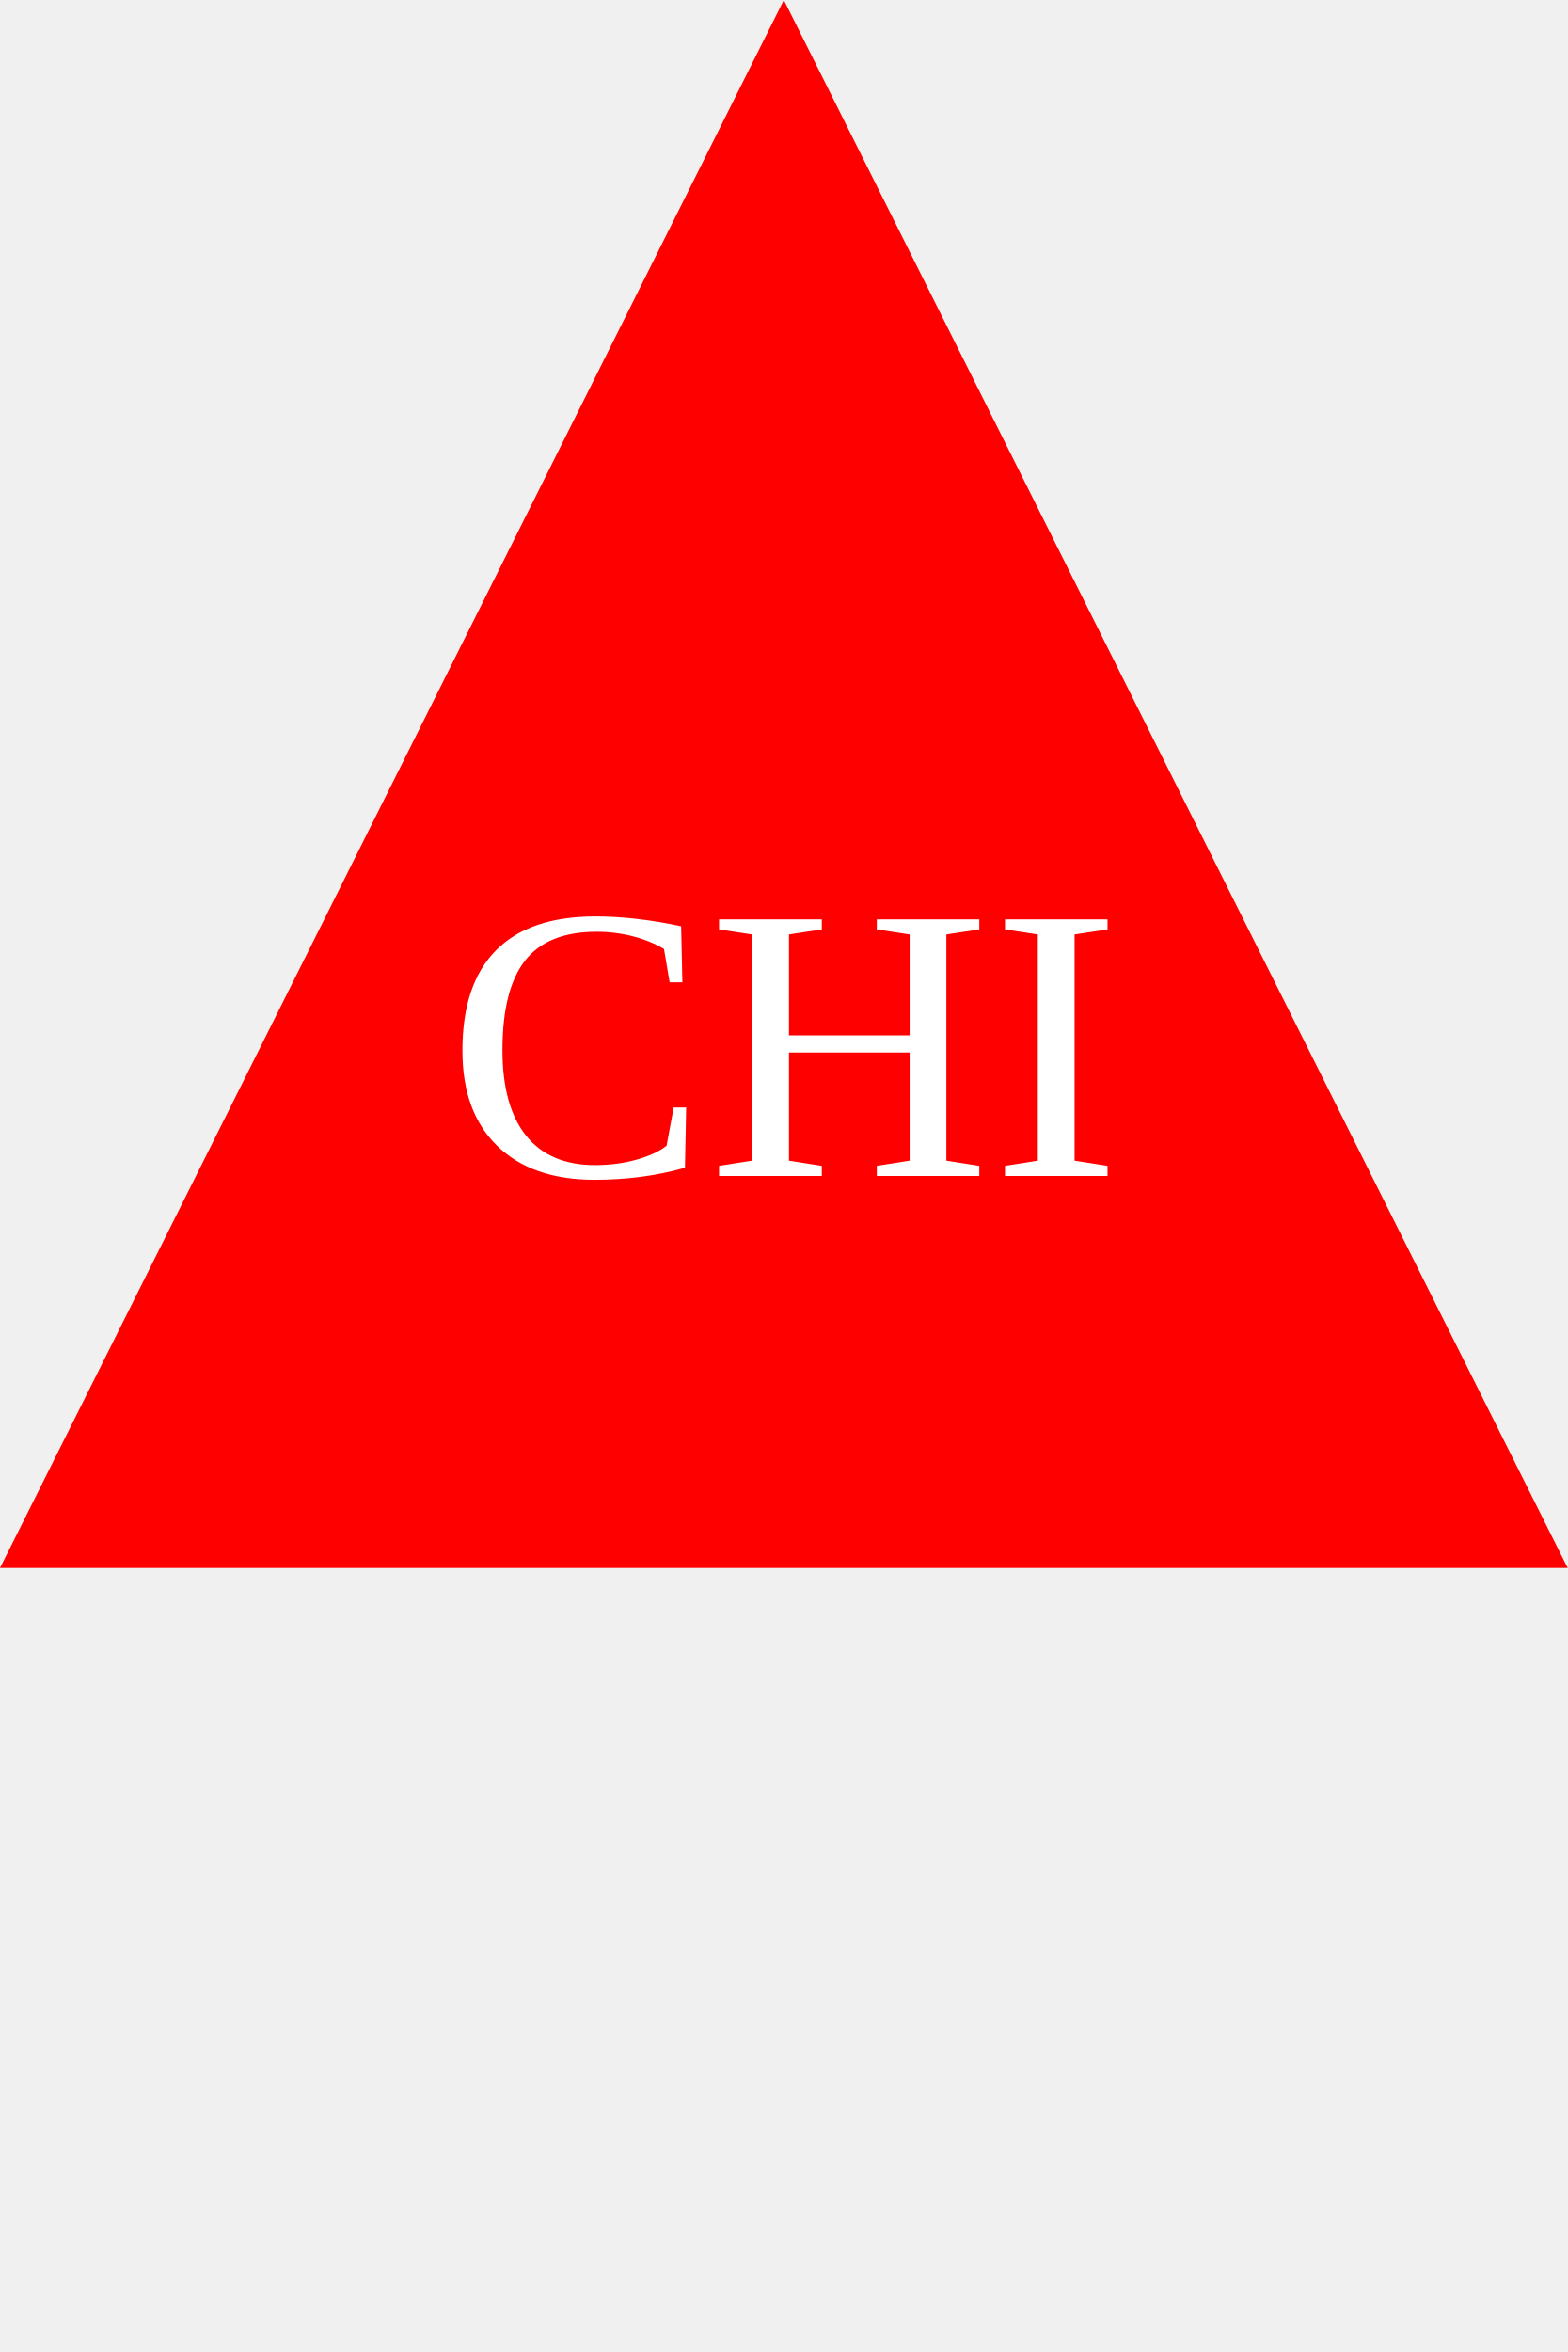
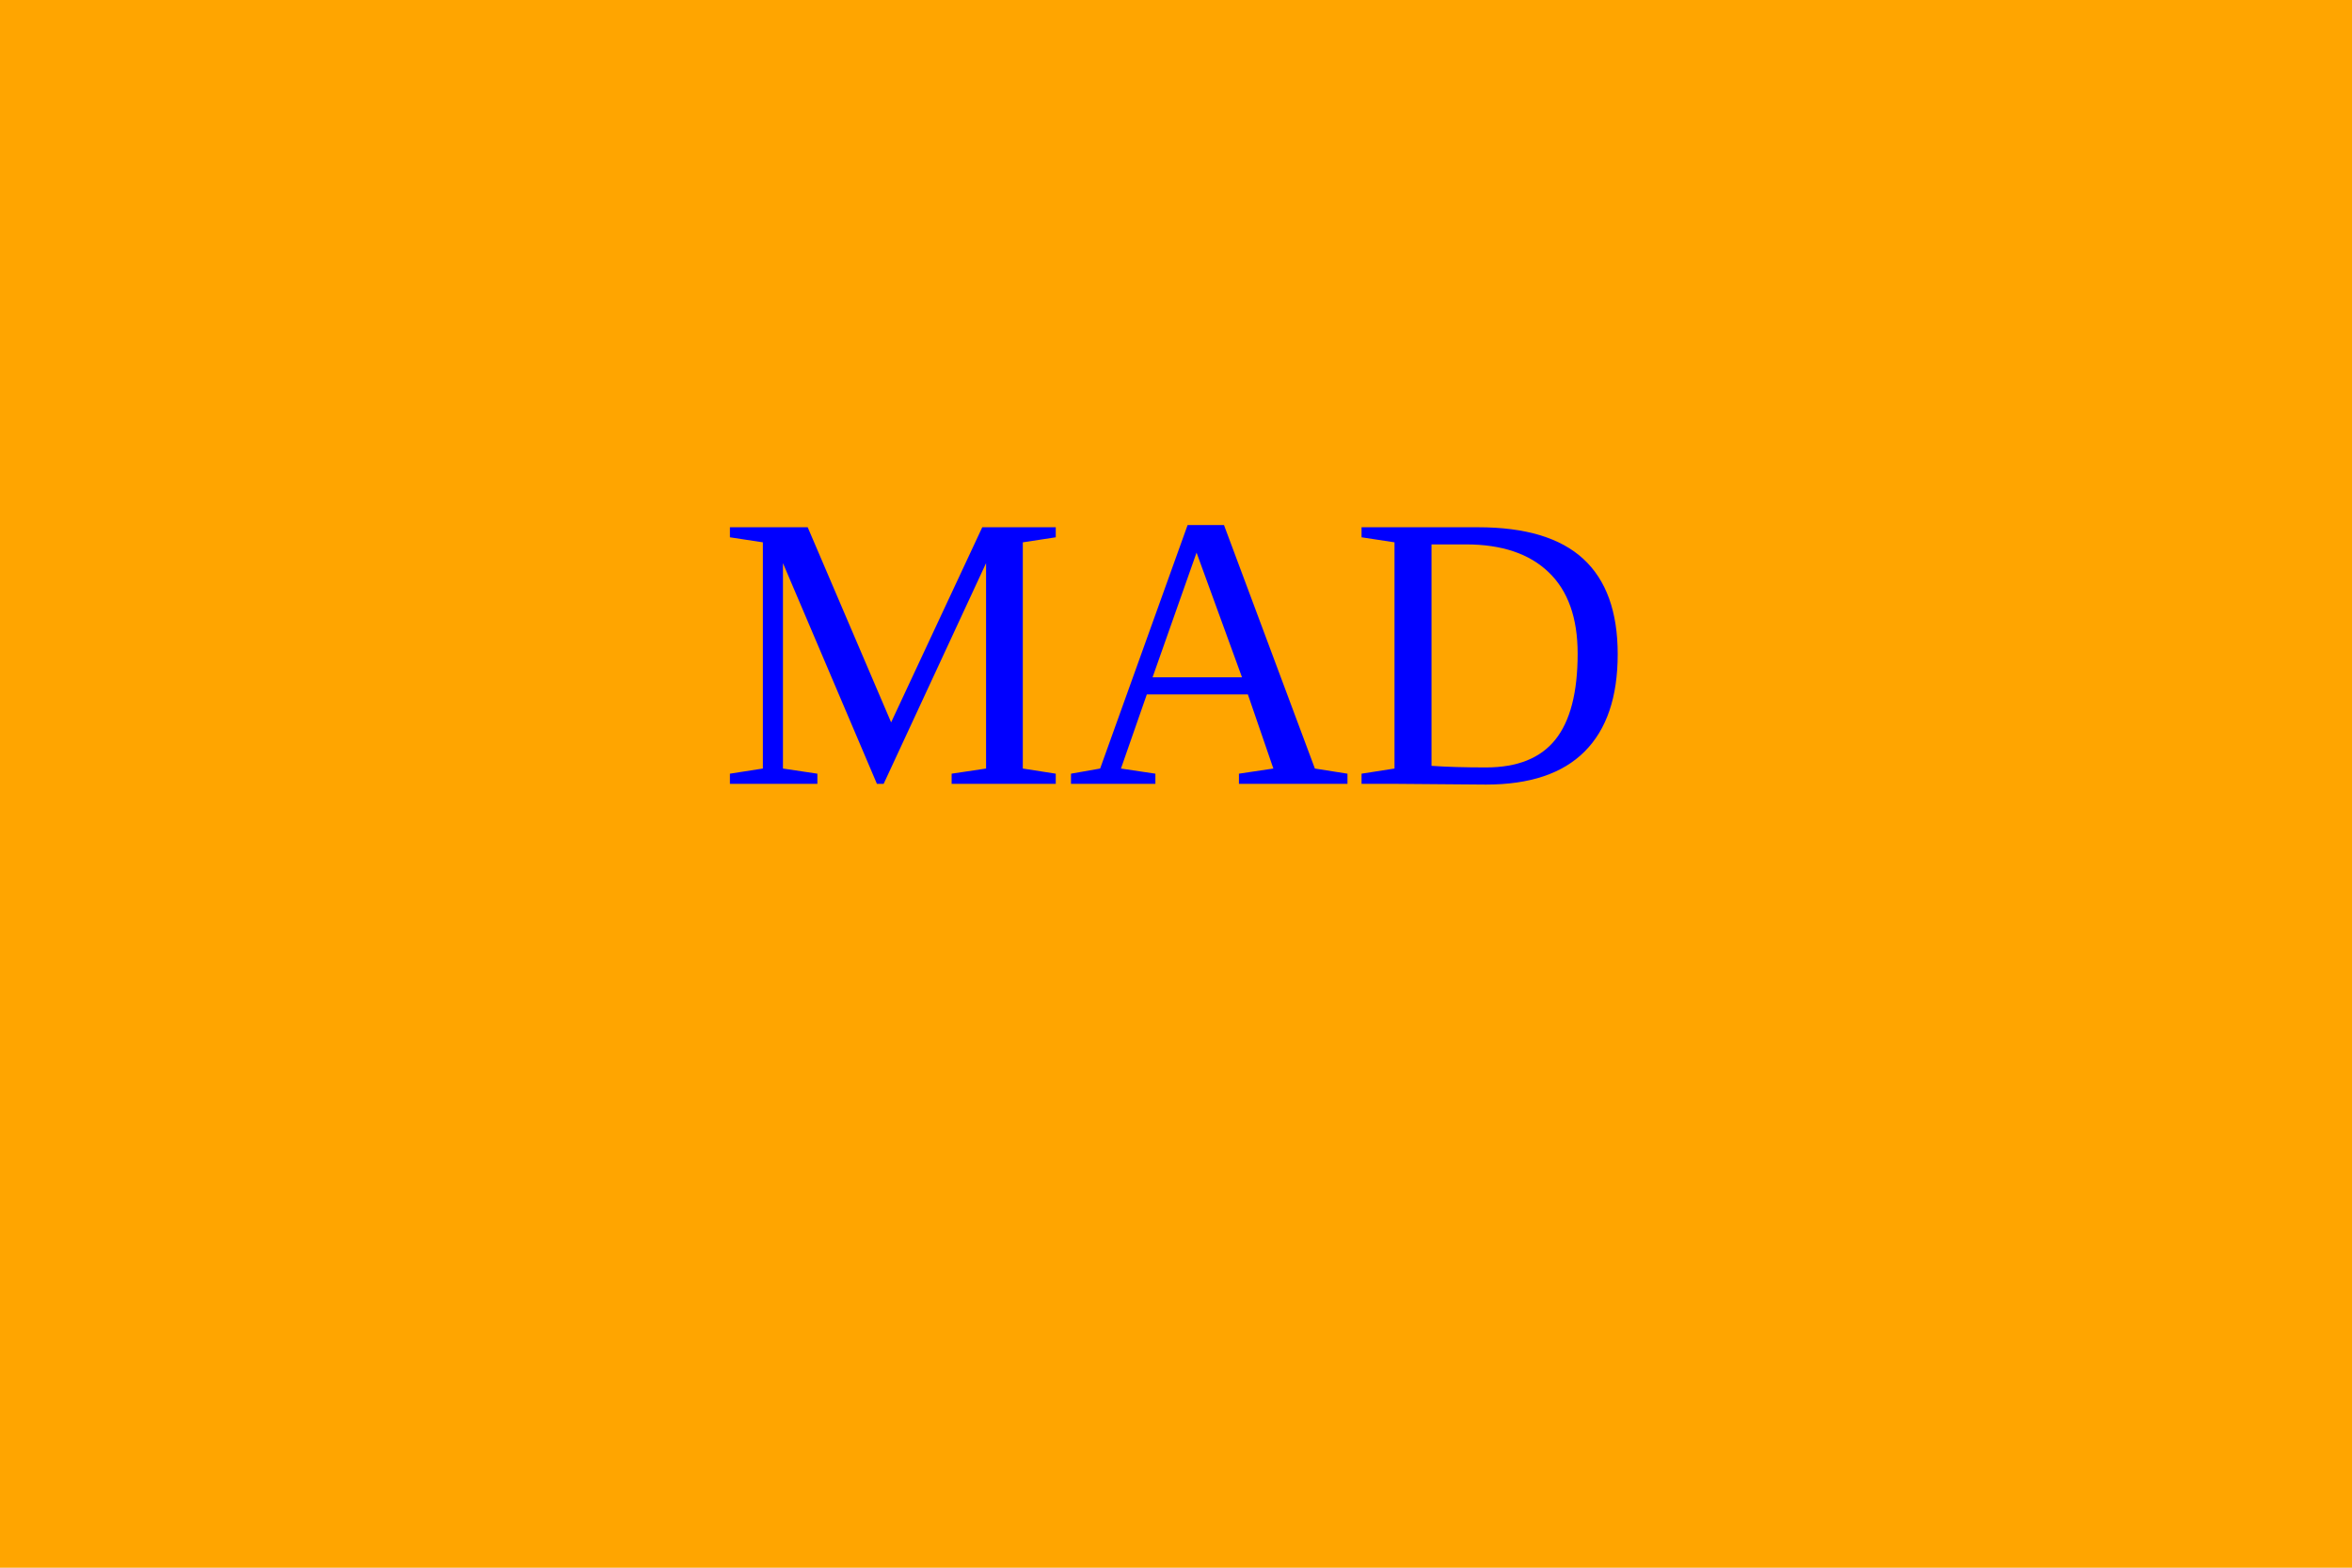
- <svg xmlns="http://www.w3.org/2000/svg" height="300" width="200">
-   <polygon points="100,0 200,200 0,200" style="fill:red" />
-   <text fill="white" font-size="50" x="50%" y="50%" text-anchor="middle">CHI</text>
+ <svg xmlns="http://www.w3.org/2000/svg" width="300" height="200">
+   <rect width="300" height="200" fill="Orange" />
+   <text fill="Blue" font-size="50" x="50%" y="50%" text-anchor="middle">MAD</text>
</svg>
